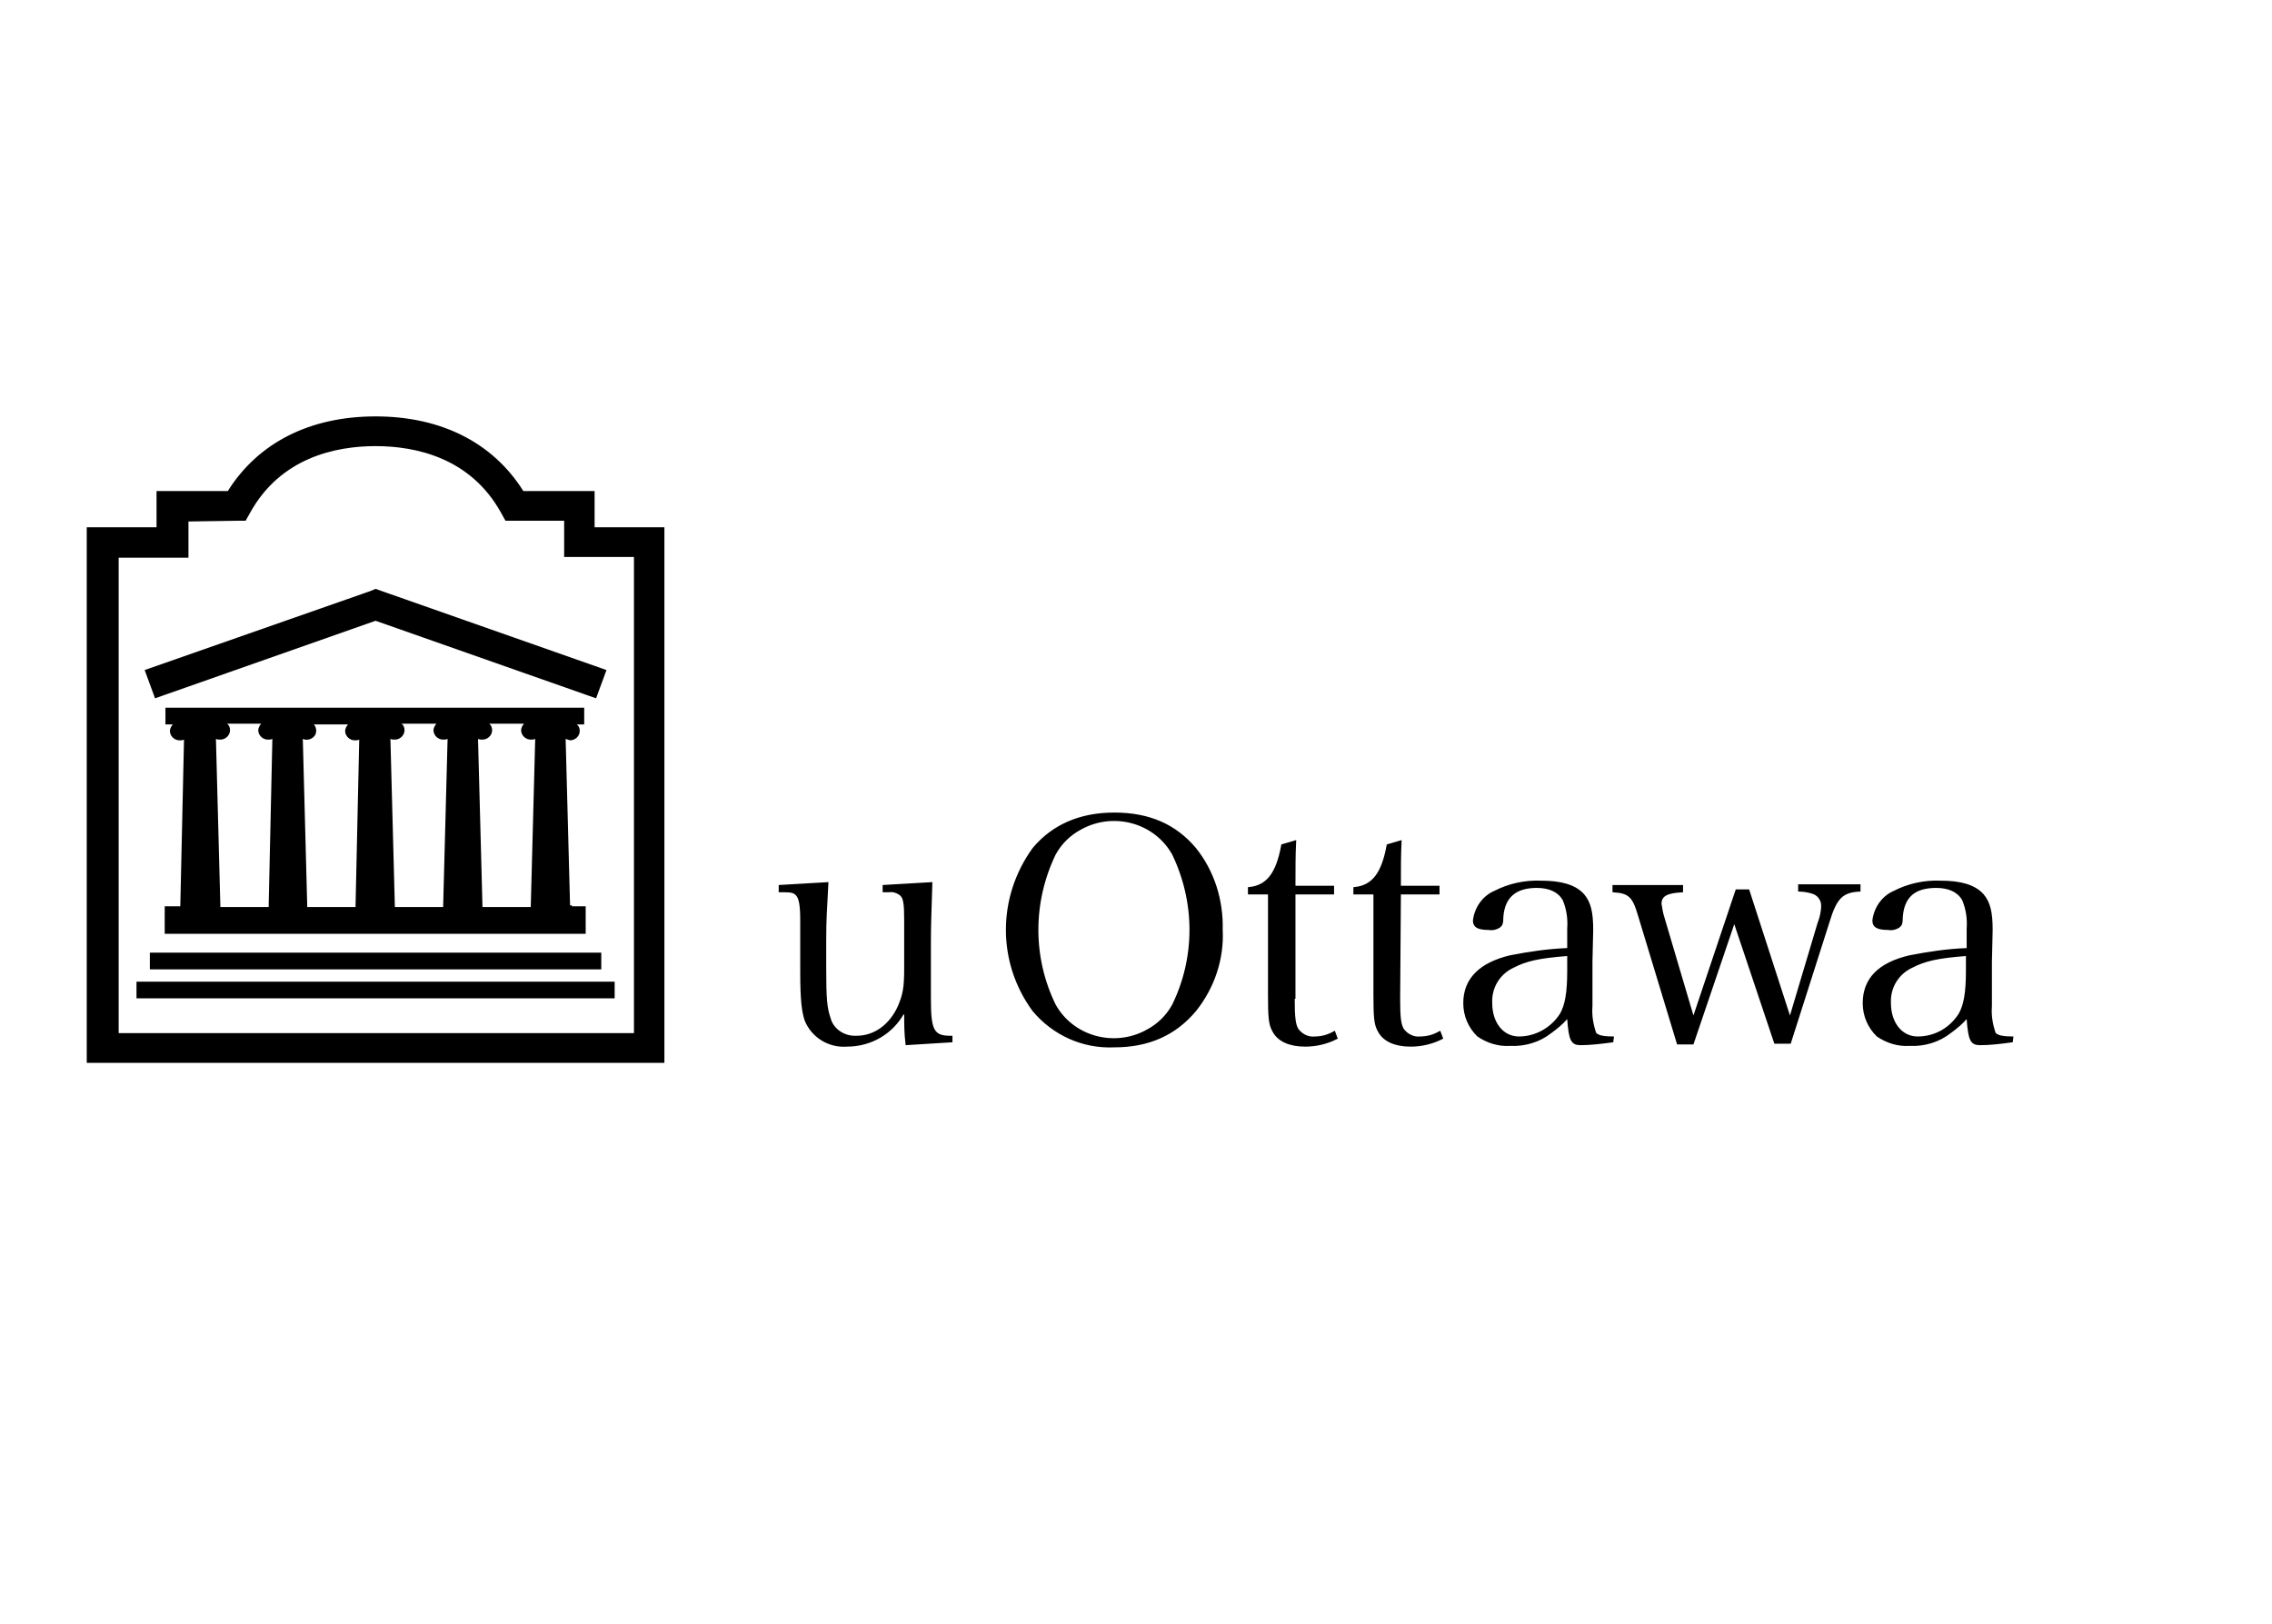
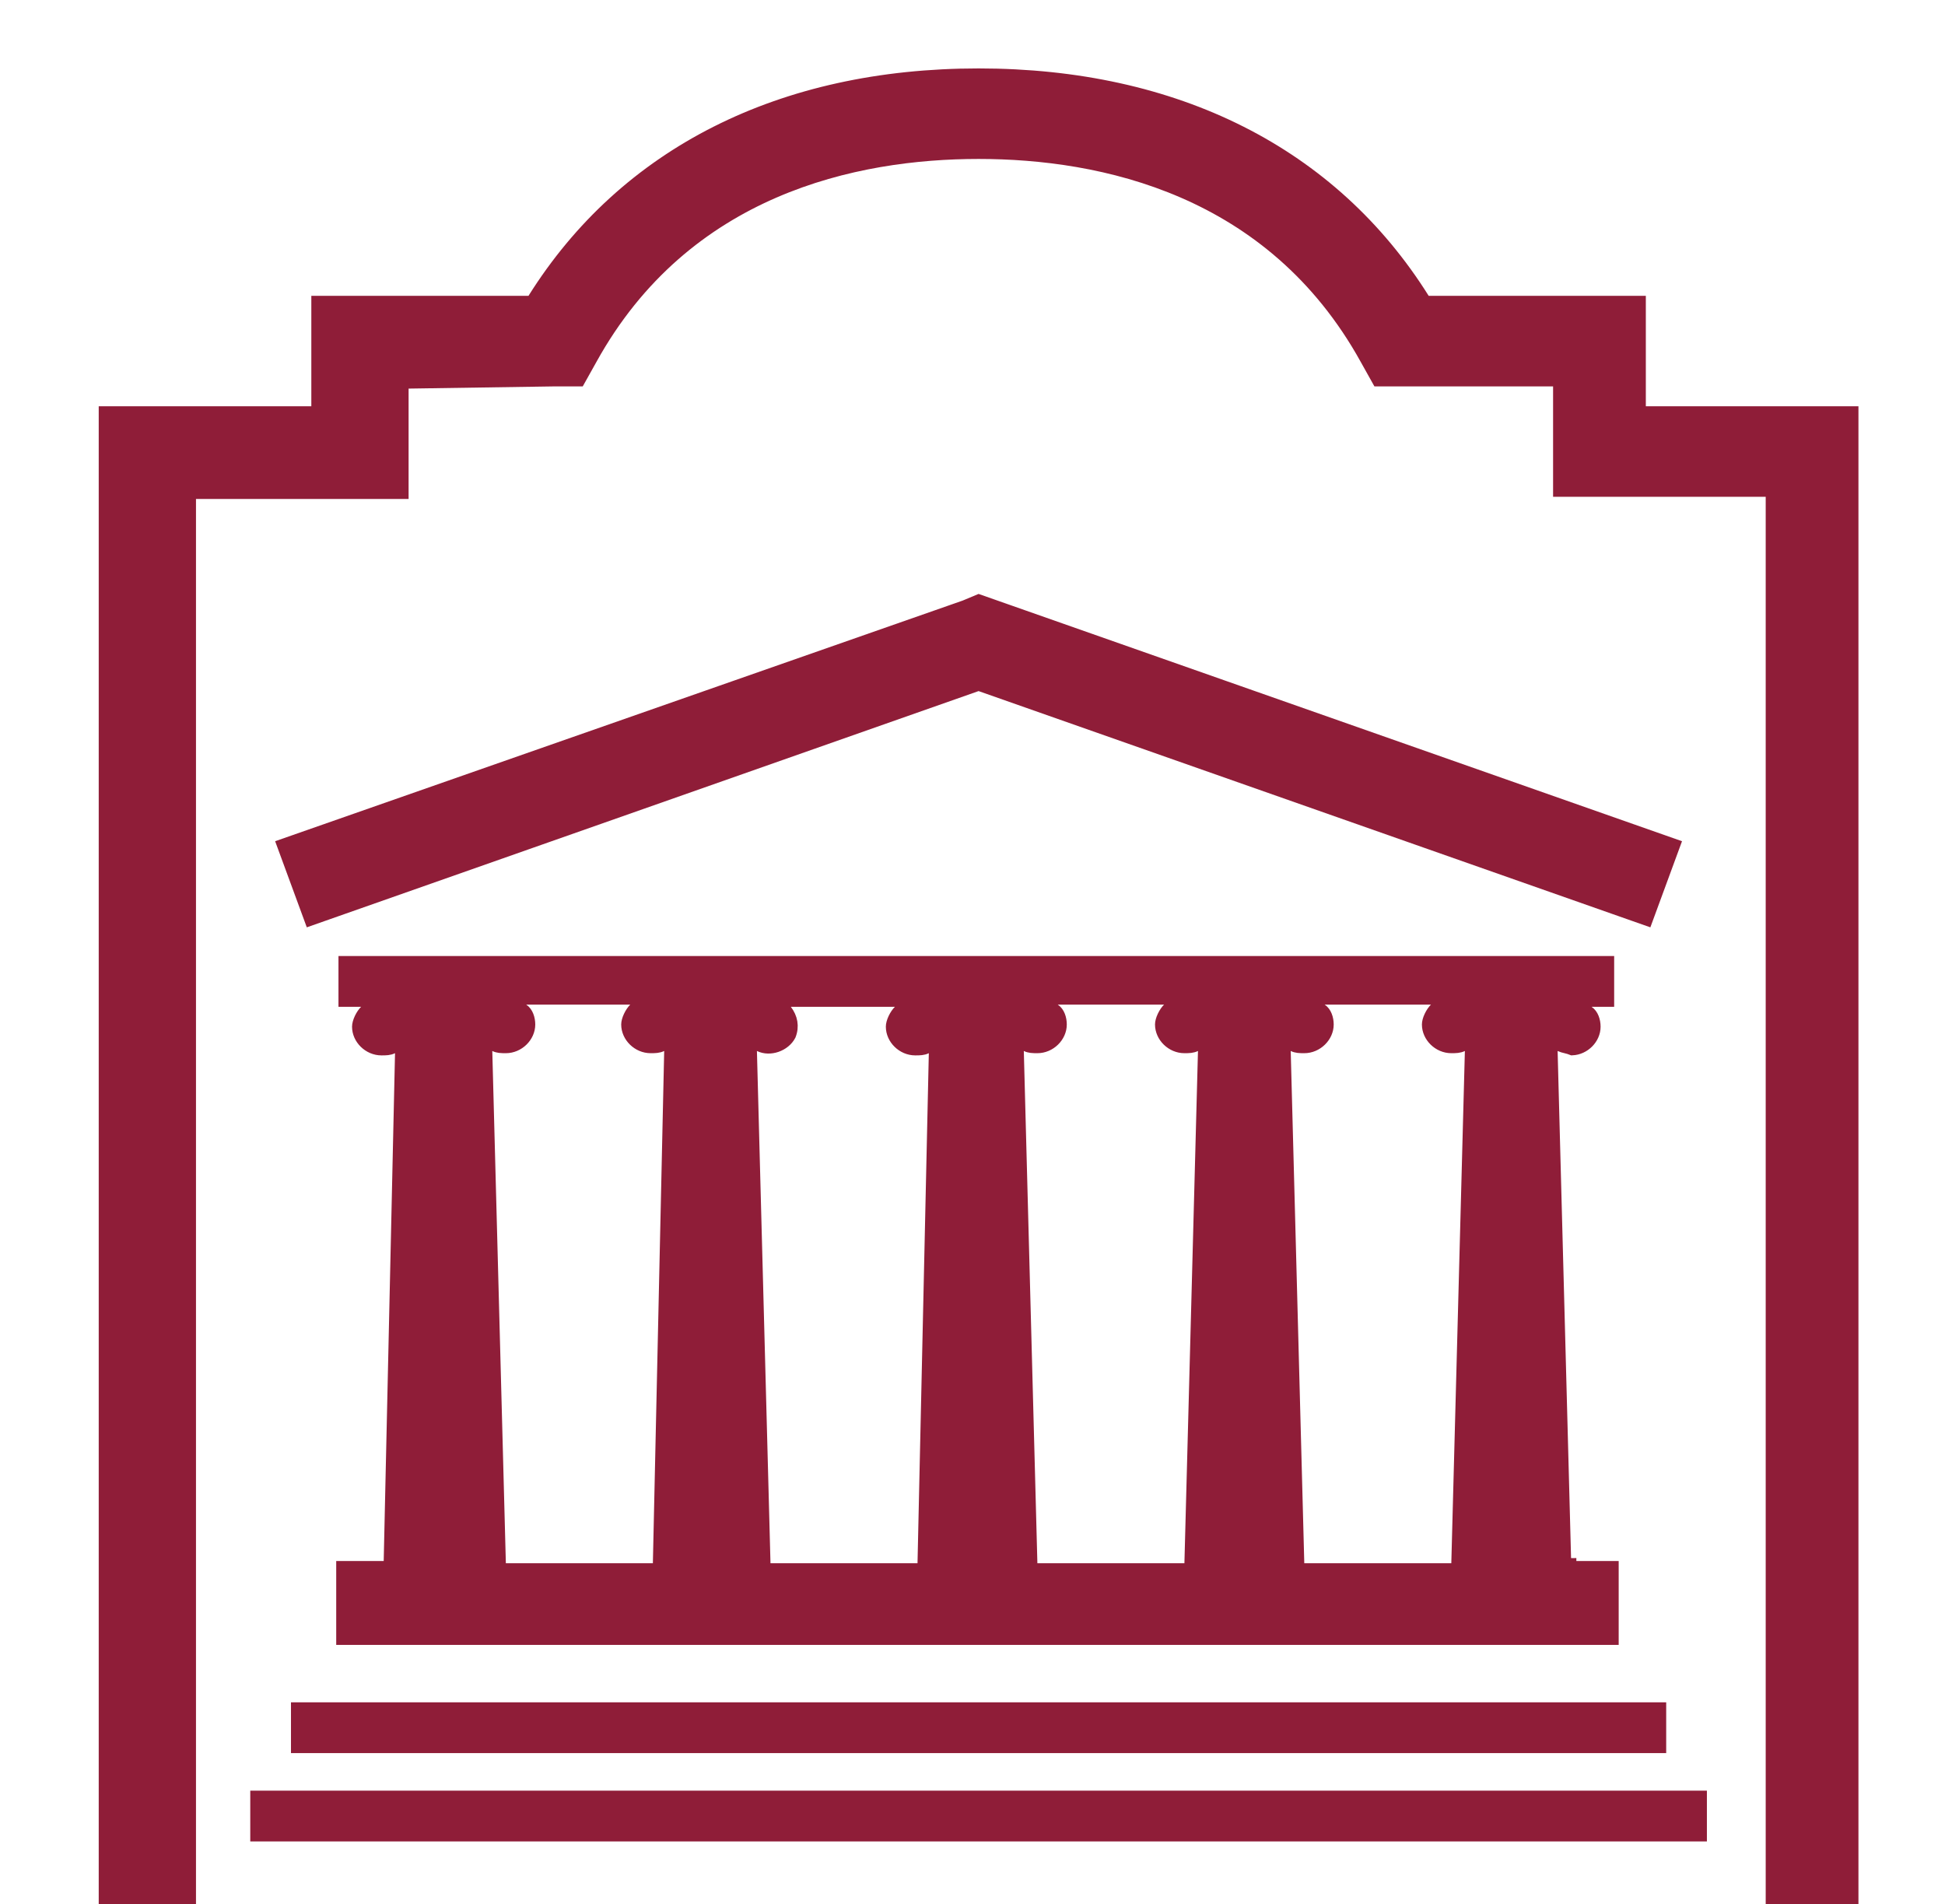
- <svg xmlns="http://www.w3.org/2000/svg" width="669" height="478" fill="none" viewBox="0 0 669 478">
-   <path fill="#000" stroke="#000" d="M110.588 123.113c19.097 0 34.226 7.618 43.083 21.745l.147.235h20.765v10.67h20.551V312.46H26.042V155.763h20.55v-10.67h20.765l.148-.235c8.857-14.127 23.986-21.745 43.083-21.745Zm0 7.749c-11.882 0-28.292 3.438-37.385 19.889l-1.169 2.091h-2.337l-14.21.214-.493.006v10.663h-20.55v140.986H187.17V163.512h-20.552v-10.67h-17.477l-1.169-2.091c-9.094-16.45-25.503-19.889-37.385-19.889Z" />
-   <path fill="#000" stroke="#000" d="M176.551 281.024v3.908H44.625v-3.908zM180.486 289.56v3.908H40.69v-3.908zM177.936 197.604l-2.715 7.384-64.467-22.669-.166-.059-.166.059-64.468 22.669-2.715-7.383 65.984-23.092.013-.005.014-.006 1.353-.566zM171.522 208.897v3.908h-3.371l1.412.919c.446.29.647.928.647 1.501 0 1.178-1.025 2.22-2.252 2.27a4 4 0 0 0-.627-.195 2.7 2.7 0 0 1-.555-.176l-.741-.362.021.825 1.312 49.469v.024h.001v.013l.499-.006v.28h4.091v7.108H48.998v-7.108h4.58l.01-.489 1.094-49.08.018-.821-.738.361c-.319.155-.643.162-1.092.162-1.266-.001-2.342-1.069-2.342-2.275 0-.219.08-.517.225-.826.145-.306.332-.573.498-.736l.88-.858h-2.915v-3.908zM66.589 213.51c.446.29.648.929.648 1.502 0 1.206-1.076 2.275-2.342 2.275-.45 0-.774-.008-1.093-.163l-.741-.362.023.825 1.311 49.506.013.487h15.186l.011-.489 1.094-49.507.017-.82-.737.36c-.319.155-.642.163-1.092.163-1.266 0-2.343-1.068-2.343-2.275 0-.219.08-.517.226-.826.145-.306.331-.573.498-.736l.879-.859h-12.97zm25.456.1c.556.723.73 1.595.38 2.471-.546 1.04-1.996 1.554-3.044 1.043l-.74-.362.022.825 1.311 49.506.013.487h15.187l.011-.489 1.093-49.293.018-.821-.737.361c-.319.155-.643.162-1.093.162-1.265 0-2.342-1.068-2.342-2.275 0-.219.079-.517.225-.826.145-.306.332-.573.499-.736l.879-.858h-12.3zm25.922-.1c.446.29.647.929.647 1.502 0 1.207-1.076 2.275-2.342 2.275-.45 0-.774-.008-1.093-.163l-.74-.362.021.825 1.312 49.506.013.487h15.185l.013-.487 1.311-49.506.022-.825-.74.362c-.319.155-.643.163-1.093.163-1.266 0-2.342-1.068-2.342-2.275 0-.219.079-.517.225-.826.145-.306.332-.573.499-.736l.879-.859h-13.19zm25.798 0c.446.29.648.929.648 1.502 0 1.207-1.077 2.275-2.343 2.275-.45 0-.773-.008-1.092-.163l-.741-.362.021.825 1.312 49.506.013.487h15.185l.013-.487 1.311-49.506.023-.825-.741.362c-.319.155-.643.163-1.093.163-1.266 0-2.342-1.068-2.342-2.275 0-.219.078-.517.225-.826.144-.306.332-.573.499-.736l.879-.859h-13.189zM274.028 260.279c-.212 6.606-.419 12.584-.419 16.541v17.285c0 2.297.055 4.147.215 5.625.16 1.473.429 2.619.881 3.488.464.89 1.114 1.474 1.986 1.823.849.34 1.882.447 3.103.447h.156v.95l-12.838.796c-.372-3.009-.373-6.014-.373-8.862l-.938-.24c-3.191 5.814-9.363 9.557-16.397 9.557h-.018l-.02.001c-5.244.409-10.067-2.66-11.956-7.361-.841-2.473-1.279-6.028-1.279-14.12v-15.151c0-2.356-.109-4.046-.336-5.266-.226-1.215-.581-2.029-1.126-2.56a2.94 2.94 0 0 0-1.366-.792c-.56-.152-1.272-.204-2.263-.204h-1.249v-1.164l13.618-.792c-.418 8.066-.626 10.263-.626 16.54v8.109c0 9.138.214 11.791 1.329 15.068v.001c.944 3.453 4.451 5.706 8.147 5.489 5.482-.006 10.225-3.577 12.69-9.263l.004-.009c.663-1.617 1.115-2.936 1.397-4.587.28-1.642.389-3.597.389-6.486v-14.084c0-2.449-.054-4.143-.253-5.337-.201-1.206-.564-1.989-1.251-2.525l-.006-.005-.006-.005-.182-.128c-.913-.619-2.06-1.03-3.423-.822h-1.22v-1.164zM328.111 239.763c10.147 0 17.869 3.363 23.665 10.277 5.381 6.727 7.971 15.142 7.755 23.78l-.001.019.001.019c.43 8.405-2.367 16.818-7.755 23.553-5.801 6.92-13.526 10.491-23.665 10.491h-.024c-9.235.419-17.829-3.56-23.635-10.482-10.347-14.112-10.35-33.06 0-47.389 5.577-6.696 13.516-10.268 23.659-10.268Zm17.231 11.185c-5.513-9.291-17.61-12.382-27.091-7.217-3.362 1.753-6.055 4.382-7.851 7.668l-.012.024c-6.843 14.22-6.843 30.598.002 44.608l.006.013.007.012c5.386 9.638 17.716 12.91 27.347 7.664v-.001c3.362-1.753 6.056-4.381 7.852-7.667l.006-.01.005-.011c6.845-14.01 6.844-30.388.001-44.608l-.014-.028zM381.14 248.048c-.183 3.774-.184 7.142-.184 12.767v.5h11.368v1.561h-11.368v30.729h-.219v.5c0 2.666.054 4.67.25 6.173.195 1.496.539 2.575 1.181 3.327 1.176 1.377 3.069 2.32 5.004 2.095 2.06-.006 3.931-.556 5.609-1.479l.511 1.376a20.16 20.16 0 0 1-8.995 2.092c-4.507 0-7.767-1.465-9.173-4.21l-.006-.01-.005-.01-.182-.335c-.862-1.69-1.064-3.654-1.064-10.087v-30.161h-5.904v-1.181c2.632-.299 4.699-1.365 6.289-3.4 1.621-2.073 2.716-5.112 3.484-9.251zM412.185 248.048c-.183 3.774-.184 7.142-.184 12.767v.5h11.368v1.561h-11.364l-.004.496-.219 30.729v.004c0 2.666.054 4.67.25 6.173.195 1.496.539 2.575 1.182 3.327 1.175 1.377 3.068 2.32 5.004 2.095 2.059-.006 3.929-.557 5.607-1.479l.513 1.376a20.2 20.2 0 0 1-8.995 2.092c-4.508 0-7.768-1.465-9.174-4.21l-.006-.01-.005-.01-.182-.335c-.862-1.69-1.064-3.654-1.064-10.087v-30.161h-5.903v-1.181c2.632-.299 4.698-1.365 6.289-3.4 1.62-2.073 2.715-5.112 3.483-9.251zM453.799 259.821h.022c5.887 0 9.794 1.197 12.086 3.642l.217.241c1.846 2.206 2.501 5.04 2.501 10.128 0 .205 0 .195-.219 9.378v13.019c-.219 2.844.232 5.464 1.12 8.067l.039.113.085.083c.768.75 1.958 1.16 5.029 1.204l-.098.765c-3.156.41-6.268.8-9.173.8-.673 0-1.157-.089-1.526-.276-.356-.18-.648-.472-.896-.968-.254-.508-.456-1.218-.62-2.209-.163-.986-.285-2.221-.394-3.763l-.084-1.195-.79.9c-1.278 1.455-2.777 2.711-4.511 3.98l-.016.012c-3.396 2.694-7.648 3.941-11.908 3.733l-.027-.001-.028.002c-3.358.205-6.517-.813-9.273-2.666-2.51-2.466-3.97-5.741-3.97-9.425 0-3.506 1.158-6.364 3.381-8.611 2.233-2.256 5.573-3.929 9.992-4.983 5.452-1.064 11.107-1.912 16.754-2.124l.481-.019v-6.219c.221-2.844-.227-5.907-1.352-8.543l-.011-.024-.012-.022-.138-.237c-1.47-2.404-4.242-3.647-7.95-3.647-3.13 0-5.615.708-7.378 2.228-1.769 1.526-2.734 3.801-2.959 6.769l-.002.019v.019c0 .957-.057 1.524-.192 1.919-.12.353-.312.593-.677.863-.995.577-1.958.754-2.907.569l-.048-.01h-.048c-1.619 0-2.649-.215-3.264-.593-.554-.34-.821-.845-.827-1.655.428-3.663 2.725-6.902 6.036-8.316l.017-.007.015-.007c4.077-2.094 8.8-3.142 13.523-2.933Zm7.636 21.194c-8.327.642-12.126 1.502-15.933 3.469-4.32 2.007-6.829 6.234-6.61 10.901 0 5.93 3.407 10.316 8.371 10.316 4.984 0 9.731-2.651 12.444-6.844l.004-.007.005-.007c1.605-2.686 2.257-6.648 2.257-12.847v-5.022zM547.331 260.888v1.159c-2.42.148-4.185.667-5.592 2.068-1.465 1.458-2.477 3.814-3.569 7.439l-11.255 35.281h-4.085l-11.692-34.868-.471-1.406-.476 1.404-11.91 35.084h-4.08l-11.48-37.843h-.001c-.761-2.548-1.446-4.279-2.625-5.37-1.122-1.04-2.619-1.438-4.786-1.575v-1.16h19.77v1.162c-2.056.121-3.586.389-4.625.937-.573.302-1.014.698-1.305 1.209-.289.508-.41 1.093-.41 1.741v.042l.007.042c.214 1.252.439 2.788.888 4.111v.001l8.526 28.808.45 1.52.504-1.502 12.348-36.789h3.212l11.912 36.784.495 1.528.46-1.539 8.086-27.094c.664-1.734 1.117-3.495 1.117-5.485 0-1.717-1.243-3.409-2.99-3.897-1.197-.386-2.558-.602-3.787-.648v-1.144zM571.42 259.821h.023c5.887 0 9.793 1.197 12.086 3.642l.217.241c1.845 2.206 2.501 5.04 2.501 10.128 0 .205 0 .195-.219 9.378v13.019c-.22 2.844.231 5.464 1.12 8.067l.039.113.085.083c.768.75 1.957 1.16 5.028 1.204l-.097.765c-3.142.41-6.059.8-9.173.8-.673 0-1.158-.089-1.527-.276-.355-.18-.647-.472-.895-.968-.254-.508-.456-1.218-.62-2.209-.164-.986-.286-2.221-.395-3.763l-.084-1.195-.79.9c-1.278 1.455-2.776 2.711-4.511 3.98l-.015.012c-3.397 2.694-7.648 3.941-11.908 3.733l-.028-.001-.027.002c-3.358.205-6.517-.813-9.273-2.666-2.511-2.466-3.97-5.741-3.97-9.425 0-3.512 1.107-6.369 3.301-8.613 2.204-2.254 5.543-3.928 10.075-4.982 5.45-1.064 11.105-1.911 16.751-2.123l.48-.019v-6.219c.222-2.844-.226-5.907-1.351-8.543l-.011-.024-.013-.022-.137-.237c-1.47-2.404-4.243-3.647-7.951-3.647-3.234 0-5.724.706-7.463 2.23-1.744 1.529-2.649 3.808-2.874 6.767l-.002.019v.019c0 .957-.056 1.524-.191 1.919-.12.353-.313.593-.678.863-.995.577-1.957.754-2.907.569l-.048-.01h-.048c-1.618 0-2.648-.215-3.263-.593-.554-.34-.822-.845-.827-1.655.427-3.663 2.724-6.902 6.036-8.316l.016-.007.016-.007c4.076-2.094 8.799-3.142 13.522-2.933Zm7.417 21.194c-8.312.641-12.111 1.499-15.912 3.459-4.332 2.004-6.849 6.237-6.631 10.911 0 5.93 3.408 10.316 8.372 10.316 5.206 0 9.733-2.655 12.444-6.844l.005-.007.004-.007c1.605-2.686 2.257-6.648 2.257-12.847v-5.022z" />
+ <svg xmlns="http://www.w3.org/2000/svg" width="100%" height="100%" fill="none" viewBox="16 116 188 184">
+   <path fill="#8F1D38" stroke="#8F1D38" d="M110.588 123.113c19.097 0 34.226 7.618 43.083 21.745l.147.235h20.765v10.67h20.551V312.46H26.042V155.763h20.55v-10.67h20.765l.148-.235c8.857-14.127 23.986-21.745 43.083-21.745Zm0 7.749c-11.882 0-28.292 3.438-37.385 19.889l-1.169 2.091h-2.337l-14.21.214-.493.006v10.663h-20.55v140.986H187.17V163.512h-20.552v-10.67h-17.477l-1.169-2.091c-9.094-16.45-25.503-19.889-37.385-19.889Z" />
+   <path fill="#8F1D38" stroke="#8F1D38" d="M176.551 281.024v3.908H44.625v-3.908zM180.486 289.56v3.908H40.69v-3.908zM177.936 197.604l-2.715 7.384-64.467-22.669-.166-.059-.166.059-64.468 22.669-2.715-7.383 65.984-23.092.013-.005.014-.006 1.353-.566zM171.522 208.897v3.908h-3.371l1.412.919c.446.29.647.928.647 1.501 0 1.178-1.025 2.22-2.252 2.27a4 4 0 0 0-.627-.195 2.7 2.7 0 0 1-.555-.176l-.741-.362.021.825 1.312 49.469v.024h.001v.013l.499-.006v.28h4.091v7.108H48.998v-7.108h4.58l.01-.489 1.094-49.08.018-.821-.738.361c-.319.155-.643.162-1.092.162-1.266-.001-2.342-1.069-2.342-2.275 0-.219.08-.517.225-.826.145-.306.332-.573.498-.736l.88-.858h-2.915v-3.908zM66.589 213.51c.446.29.648.929.648 1.502 0 1.206-1.076 2.275-2.342 2.275-.45 0-.774-.008-1.093-.163l-.741-.362.023.825 1.311 49.506.013.487h15.186l.011-.489 1.094-49.507.017-.82-.737.36c-.319.155-.642.163-1.092.163-1.266 0-2.343-1.068-2.343-2.275 0-.219.08-.517.226-.826.145-.306.331-.573.498-.736l.879-.859h-12.97zm25.456.1c.556.723.73 1.595.38 2.471-.546 1.04-1.996 1.554-3.044 1.043l-.74-.362.022.825 1.311 49.506.013.487h15.187l.011-.489 1.093-49.293.018-.821-.737.361c-.319.155-.643.162-1.093.162-1.265 0-2.342-1.068-2.342-2.275 0-.219.079-.517.225-.826.145-.306.332-.573.499-.736l.879-.858h-12.3zm25.922-.1c.446.29.647.929.647 1.502 0 1.207-1.076 2.275-2.342 2.275-.45 0-.774-.008-1.093-.163l-.74-.362.021.825 1.312 49.506.013.487h15.185l.013-.487 1.311-49.506.022-.825-.74.362c-.319.155-.643.163-1.093.163-1.266 0-2.342-1.068-2.342-2.275 0-.219.079-.517.225-.826.145-.306.332-.573.499-.736l.879-.859h-13.19zm25.798 0c.446.29.648.929.648 1.502 0 1.207-1.077 2.275-2.343 2.275-.45 0-.773-.008-1.092-.163l-.741-.362.021.825 1.312 49.506.013.487h15.185l.013-.487 1.311-49.506.023-.825-.741.362c-.319.155-.643.163-1.093.163-1.266 0-2.342-1.068-2.342-2.275 0-.219.078-.517.225-.826.144-.306.332-.573.499-.736l.879-.859h-13.189z" />
</svg>
